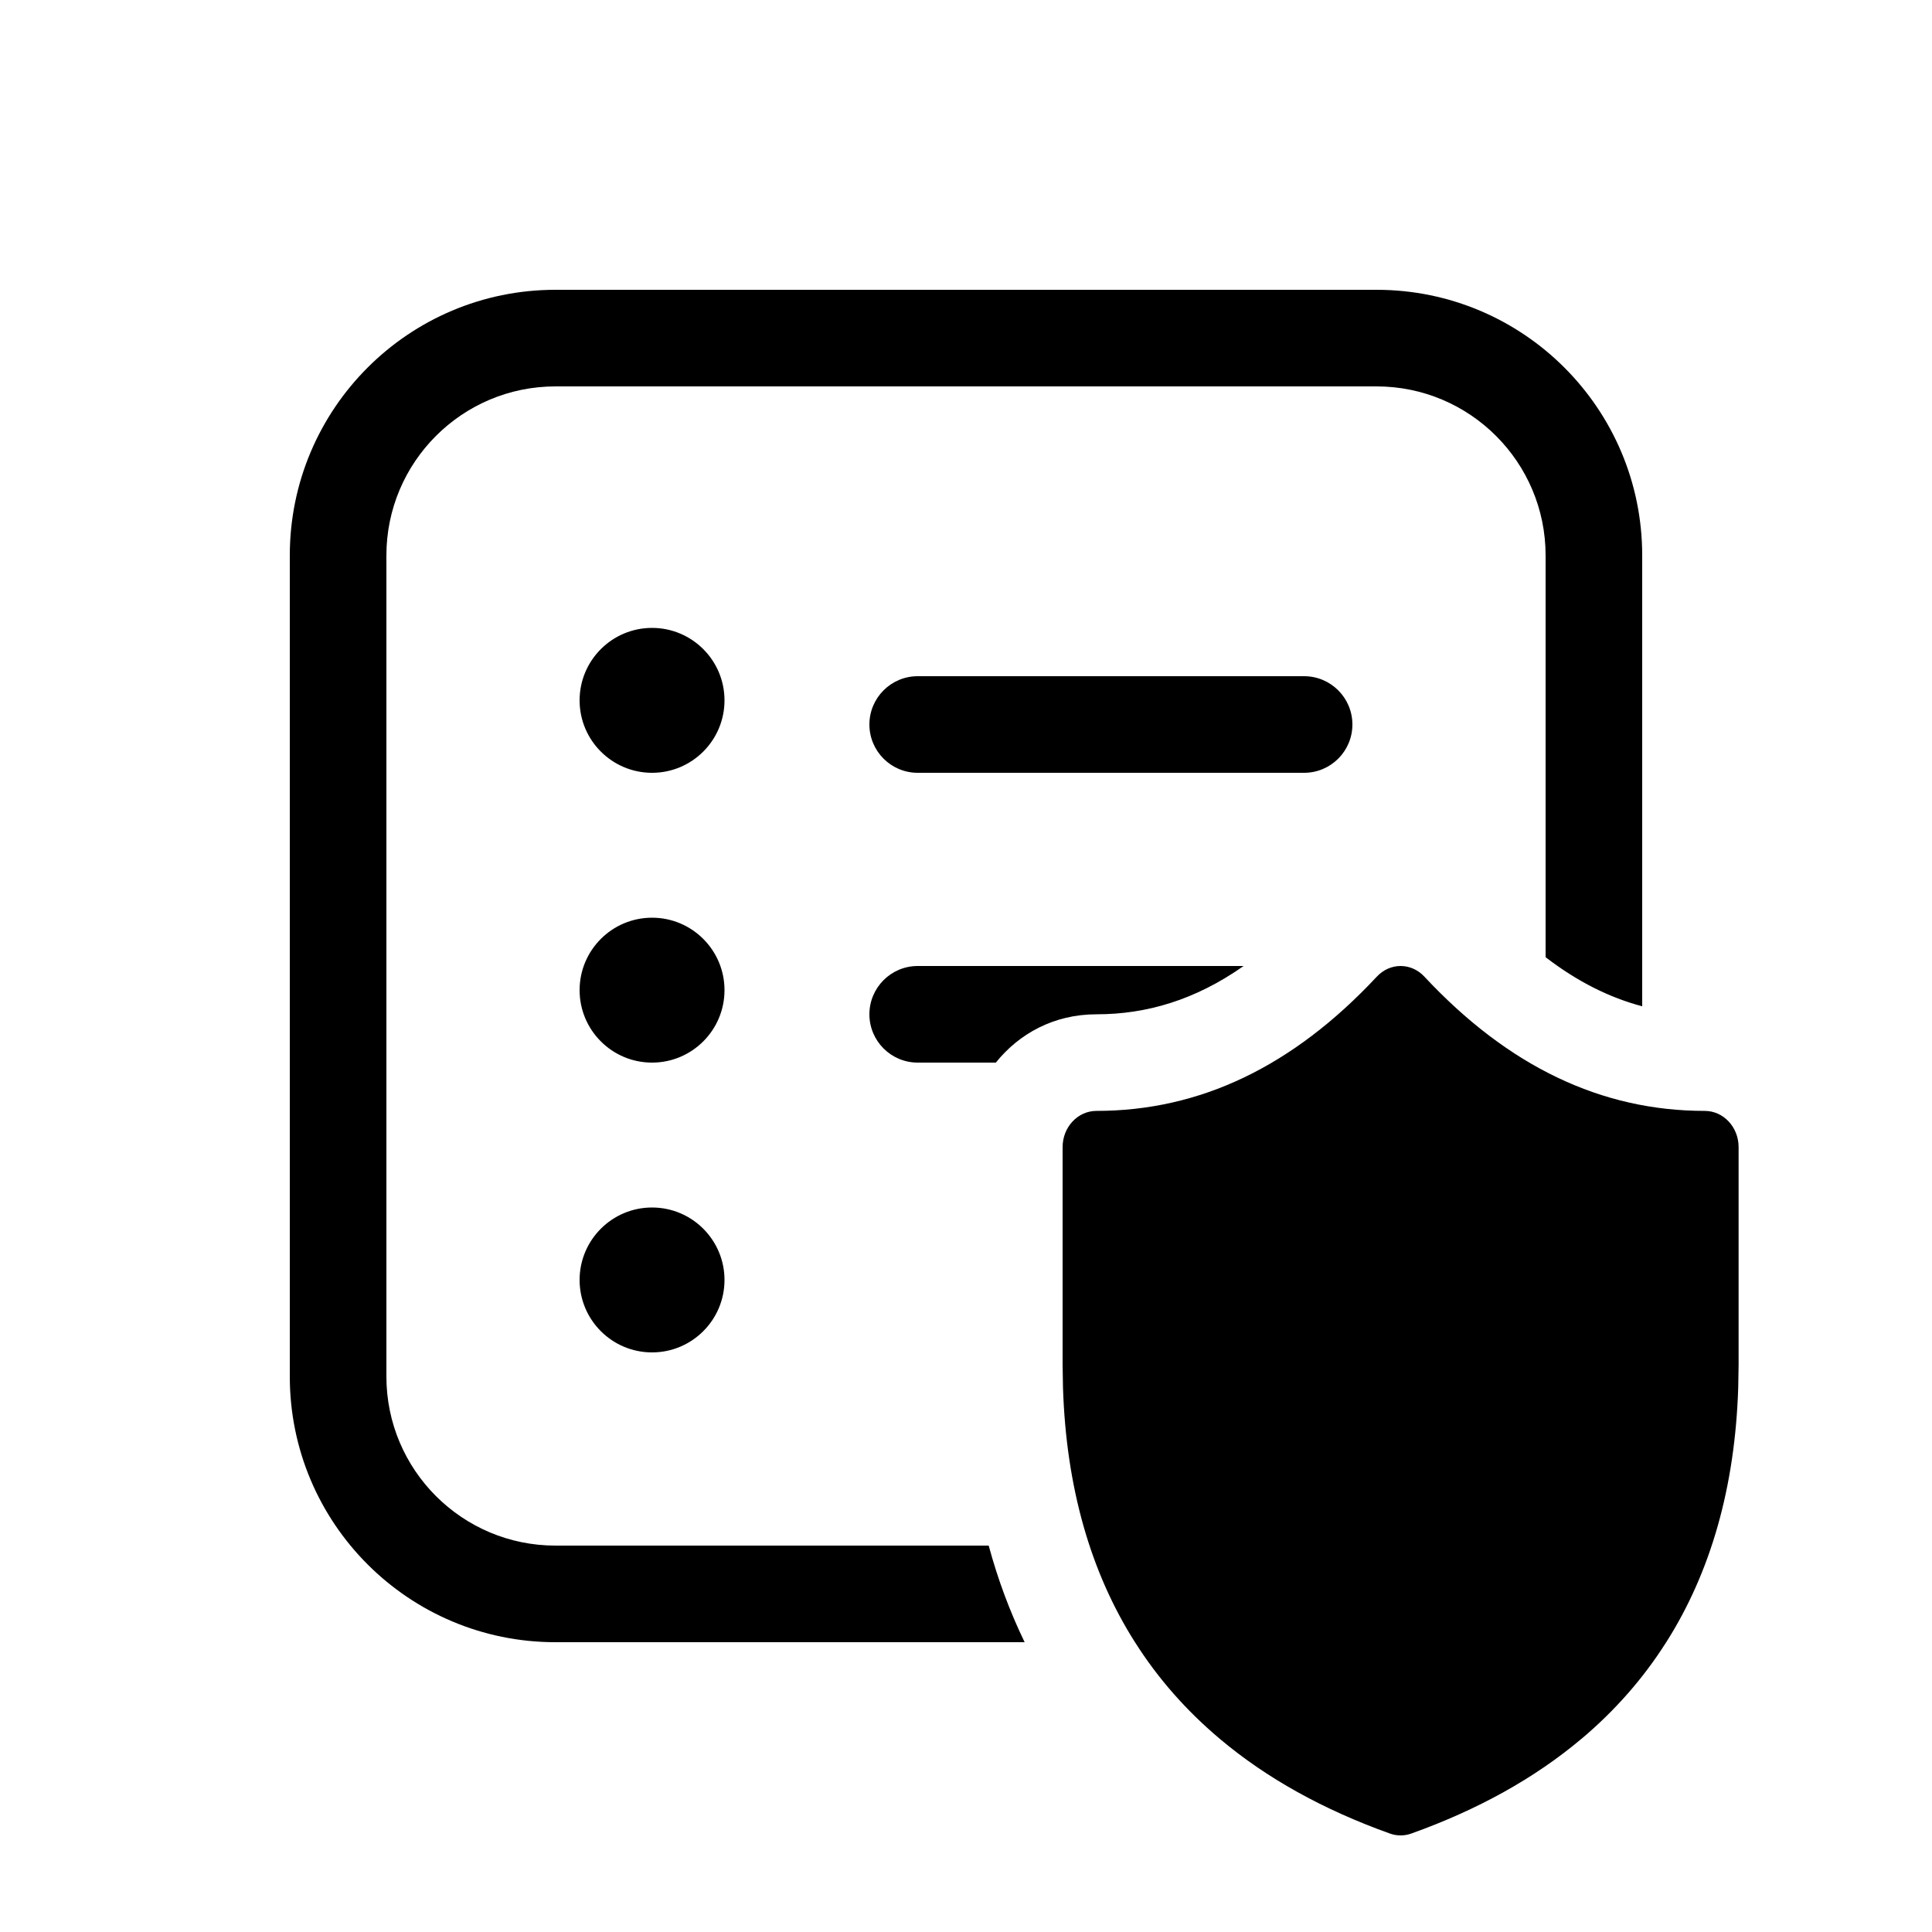
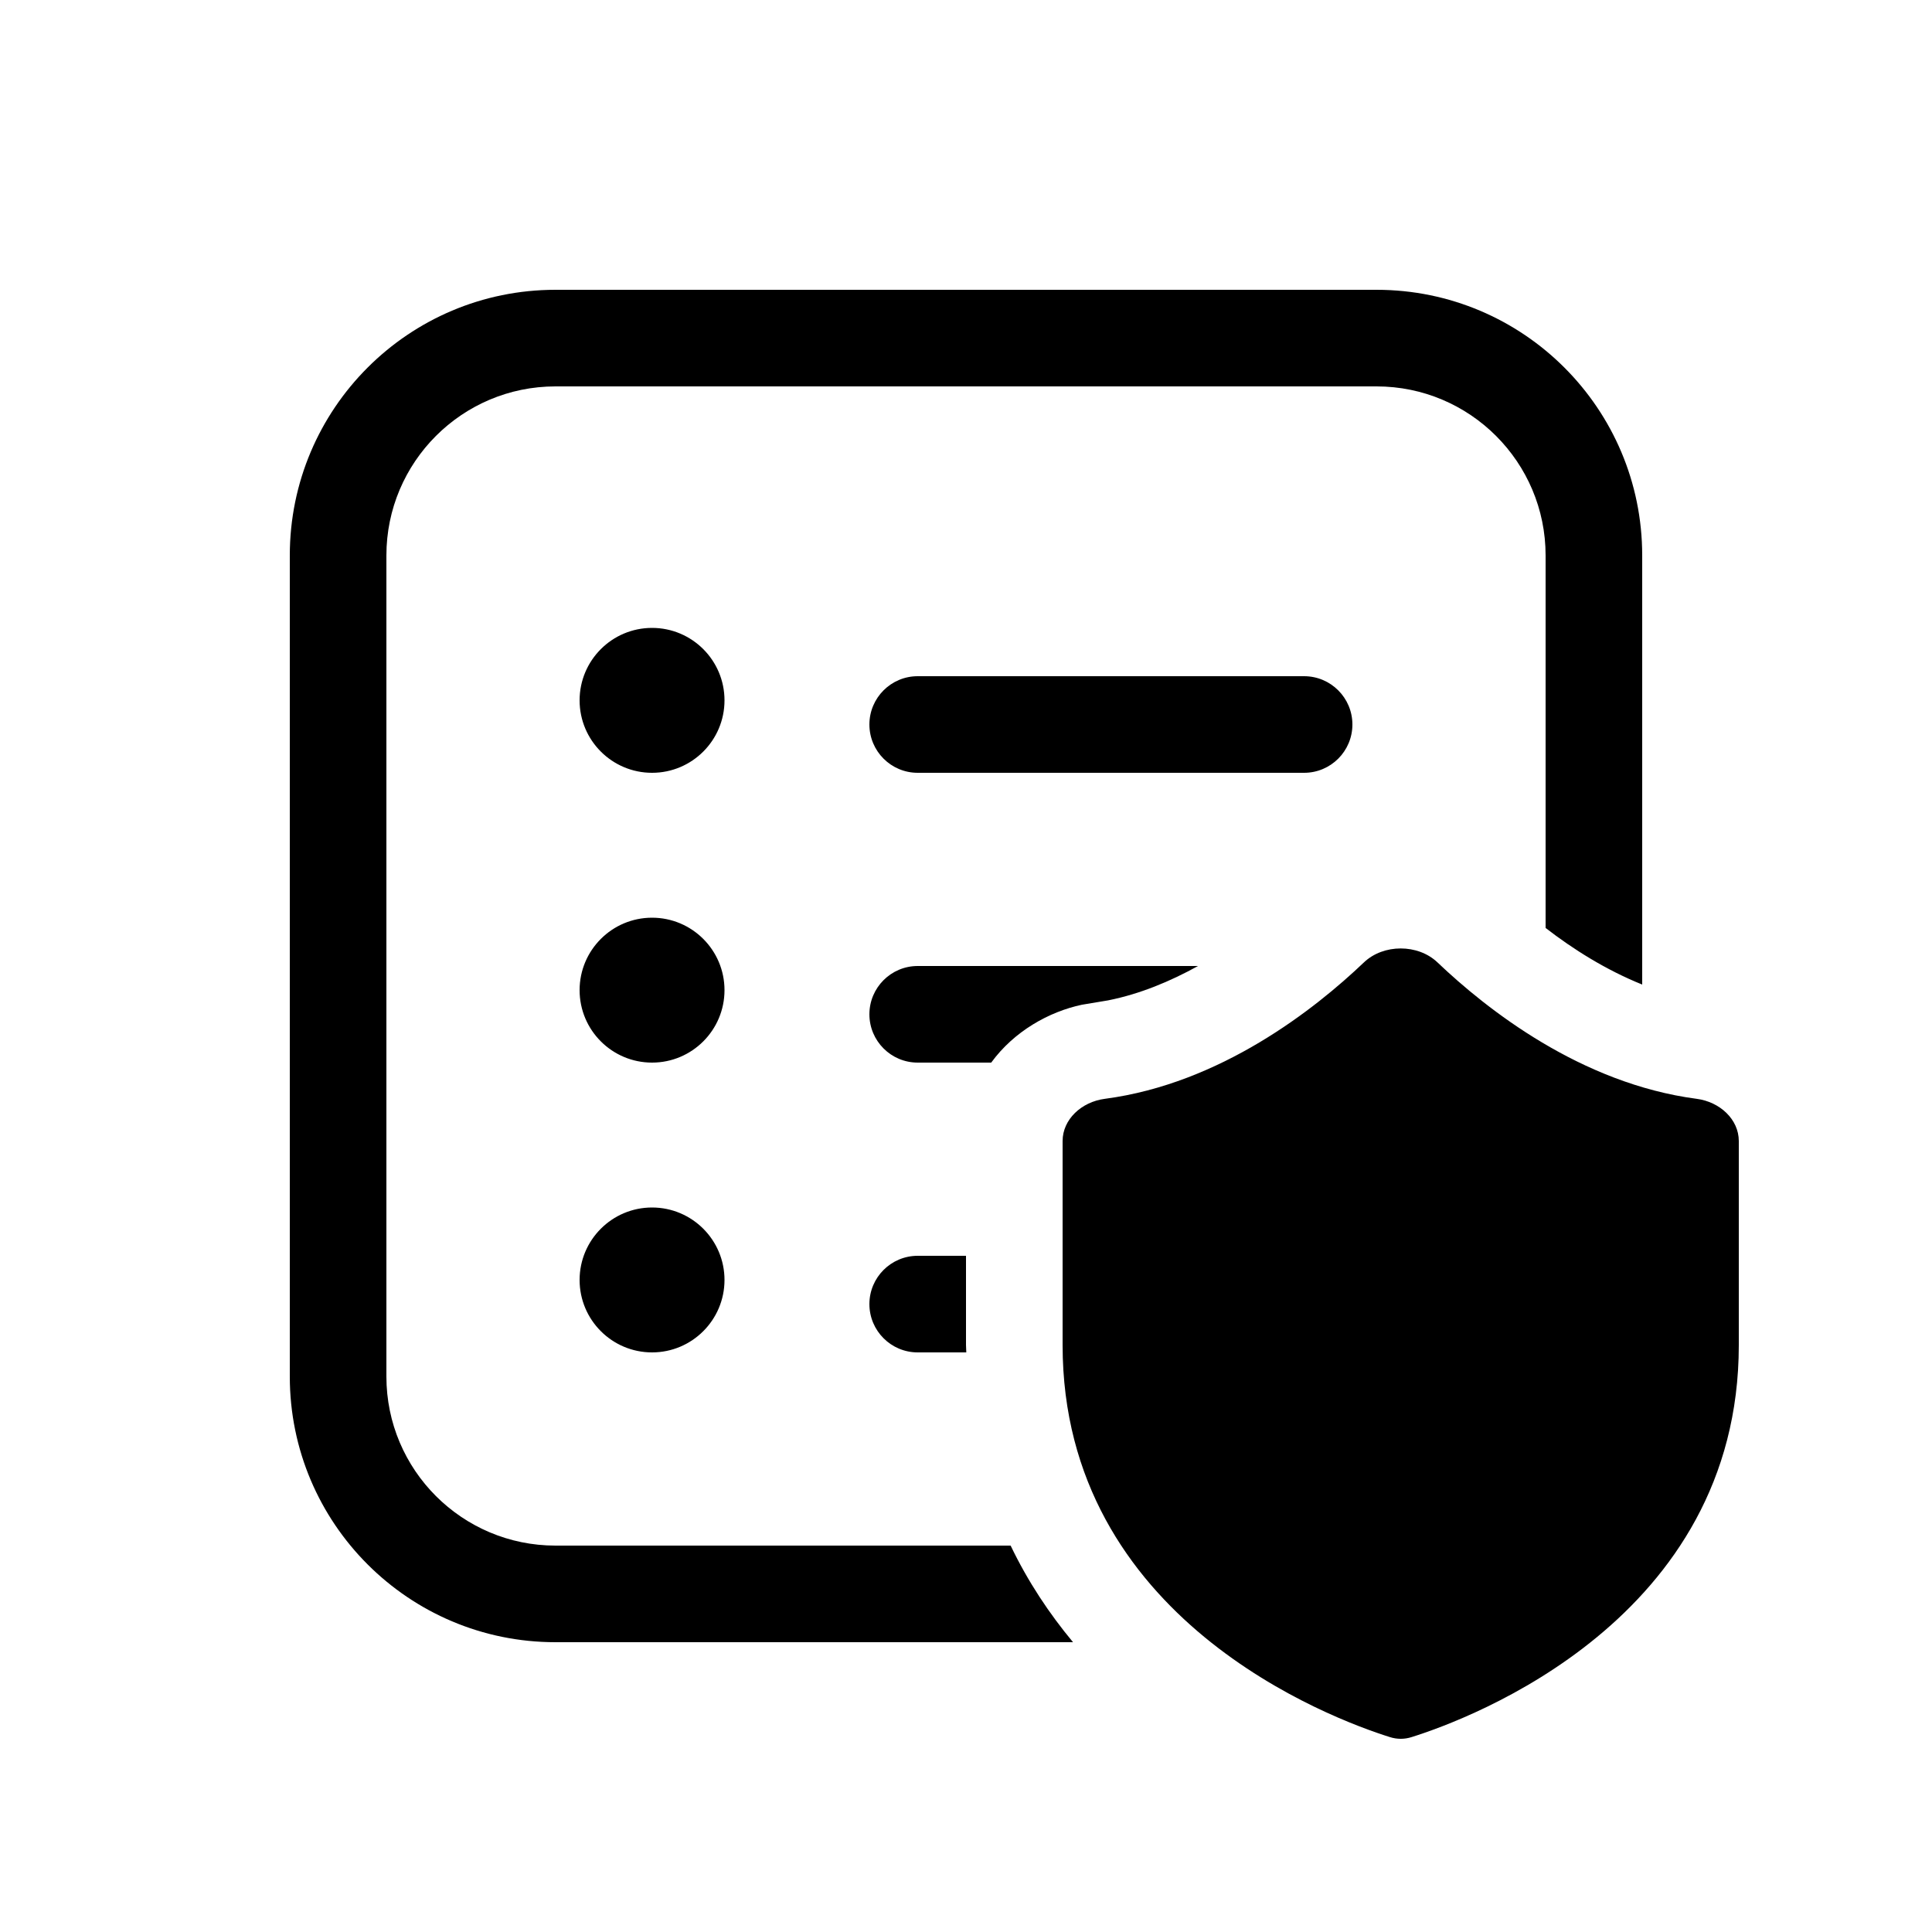
<svg xmlns="http://www.w3.org/2000/svg" viewBox="0 0 20 20" fill="none">
-   <path d="M5.75 3H14.25C15.769 3 17 4.231 17 5.75V10.417C16.664 10.328 16.332 10.164 16 9.909V5.75C16 4.784 15.216 4 14.25 4H5.75C4.784 4 4 4.784 4 5.75V14.25C4 15.216 4.784 16 5.75 16H10.235C10.329 16.348 10.453 16.682 10.607 17H5.75C4.231 17 3 15.769 3 14.25V5.75C3 4.231 4.231 3 5.75 3ZM9.5 10H12.874C12.373 10.352 11.869 10.5 11.35 10.5C10.908 10.5 10.547 10.703 10.309 11H9.5C9.224 11 9 10.776 9 10.5C9 10.224 9.224 10 9.5 10ZM6.75 8C7.164 8 7.5 7.664 7.5 7.25C7.5 6.836 7.164 6.5 6.75 6.5C6.336 6.5 6 6.836 6 7.25C6 7.664 6.336 8 6.75 8ZM7.5 10.25C7.5 10.664 7.164 11 6.75 11C6.336 11 6 10.664 6 10.25C6 9.836 6.336 9.5 6.75 9.5C7.164 9.5 7.5 9.836 7.5 10.25ZM7.5 13.25C7.5 13.664 7.164 14 6.75 14C6.336 14 6 13.664 6 13.25C6 12.836 6.336 12.5 6.75 12.5C7.164 12.5 7.5 12.836 7.5 13.25ZM9 7.5C9 7.224 9.224 7 9.5 7H13.5C13.776 7 14 7.224 14 7.5C14 7.776 13.776 8 13.5 8H9.5C9.224 8 9 7.776 9 7.5ZM14.499 19C14.462 19 14.425 18.994 14.389 18.981C13.698 18.734 13.11 18.407 12.628 18.001L12.627 18C12.279 17.707 11.986 17.374 11.75 17.001L11.749 17C11.287 16.272 11.037 15.392 11.004 14.365L11 14.126V11.875C11 11.668 11.157 11.5 11.35 11.5C12.421 11.5 13.383 11.042 14.253 10.11C14.321 10.037 14.41 10 14.499 10C14.588 10 14.677 10.037 14.745 10.11C15.615 11.042 16.578 11.5 17.648 11.5C17.841 11.5 17.998 11.668 17.998 11.875V14.126L17.994 14.365C17.961 15.392 17.711 16.272 17.249 17L17.248 17.001C17.012 17.374 16.719 17.707 16.372 18L16.37 18.001C15.888 18.407 15.3 18.734 14.609 18.981C14.573 18.994 14.536 19 14.499 19Z" fill="currentColor" />
+   <path d="M14.119 9.963C14.321 9.77 14.679 9.77 14.881 9.963C15.389 10.447 16.364 11.217 17.564 11.375C17.803 11.406 18 11.587 18 11.812V13.924C18 16.762 15.216 17.793 14.614 17.982C14.539 18.006 14.462 18.006 14.387 17.982C13.785 17.793 11 16.762 11 13.924V11.812C11 11.587 11.197 11.406 11.437 11.375C12.636 11.217 13.611 10.447 14.119 9.963ZM14.25 3C15.769 3 17 4.231 17 5.75V10.192C16.625 10.041 16.284 9.826 16 9.606V5.75C16 4.784 15.216 4 14.25 4H5.75C4.784 4 4 4.784 4 5.75V14.25C4 15.216 4.784 16 5.75 16H10.462C10.642 16.375 10.864 16.707 11.108 17H5.75C4.231 17 3 15.769 3 14.25V5.75C3 4.231 4.231 3 5.75 3H14.25ZM6.75 12.5C7.164 12.5 7.5 12.836 7.5 13.25C7.5 13.664 7.164 14 6.75 14C6.336 14 6 13.664 6 13.25C6 12.836 6.336 12.5 6.75 12.5ZM10 13.924C10 13.949 10.003 13.975 10.003 14H9.5C9.224 14 9 13.776 9 13.5C9 13.224 9.224 13 9.5 13H10V13.924ZM6.75 9.5C7.164 9.5 7.5 9.836 7.5 10.25C7.5 10.664 7.164 11 6.75 11C6.336 11 6 10.664 6 10.25C6 9.836 6.336 9.5 6.75 9.5ZM12.402 10C12.116 10.158 11.802 10.29 11.47 10.356L11.2 10.401C10.859 10.473 10.497 10.676 10.261 11H9.5C9.224 11 9 10.776 9 10.5C9 10.224 9.224 10 9.5 10H12.402ZM6.75 6.5C7.164 6.5 7.5 6.836 7.5 7.25C7.5 7.664 7.164 8 6.75 8C6.336 8 6 7.664 6 7.25C6 6.836 6.336 6.5 6.75 6.5ZM13.5 7C13.776 7 14 7.224 14 7.5C14 7.776 13.776 8 13.5 8H9.5C9.224 8 9 7.776 9 7.5C9 7.224 9.224 7 9.5 7H13.5Z" fill="currentColor" />
</svg>
